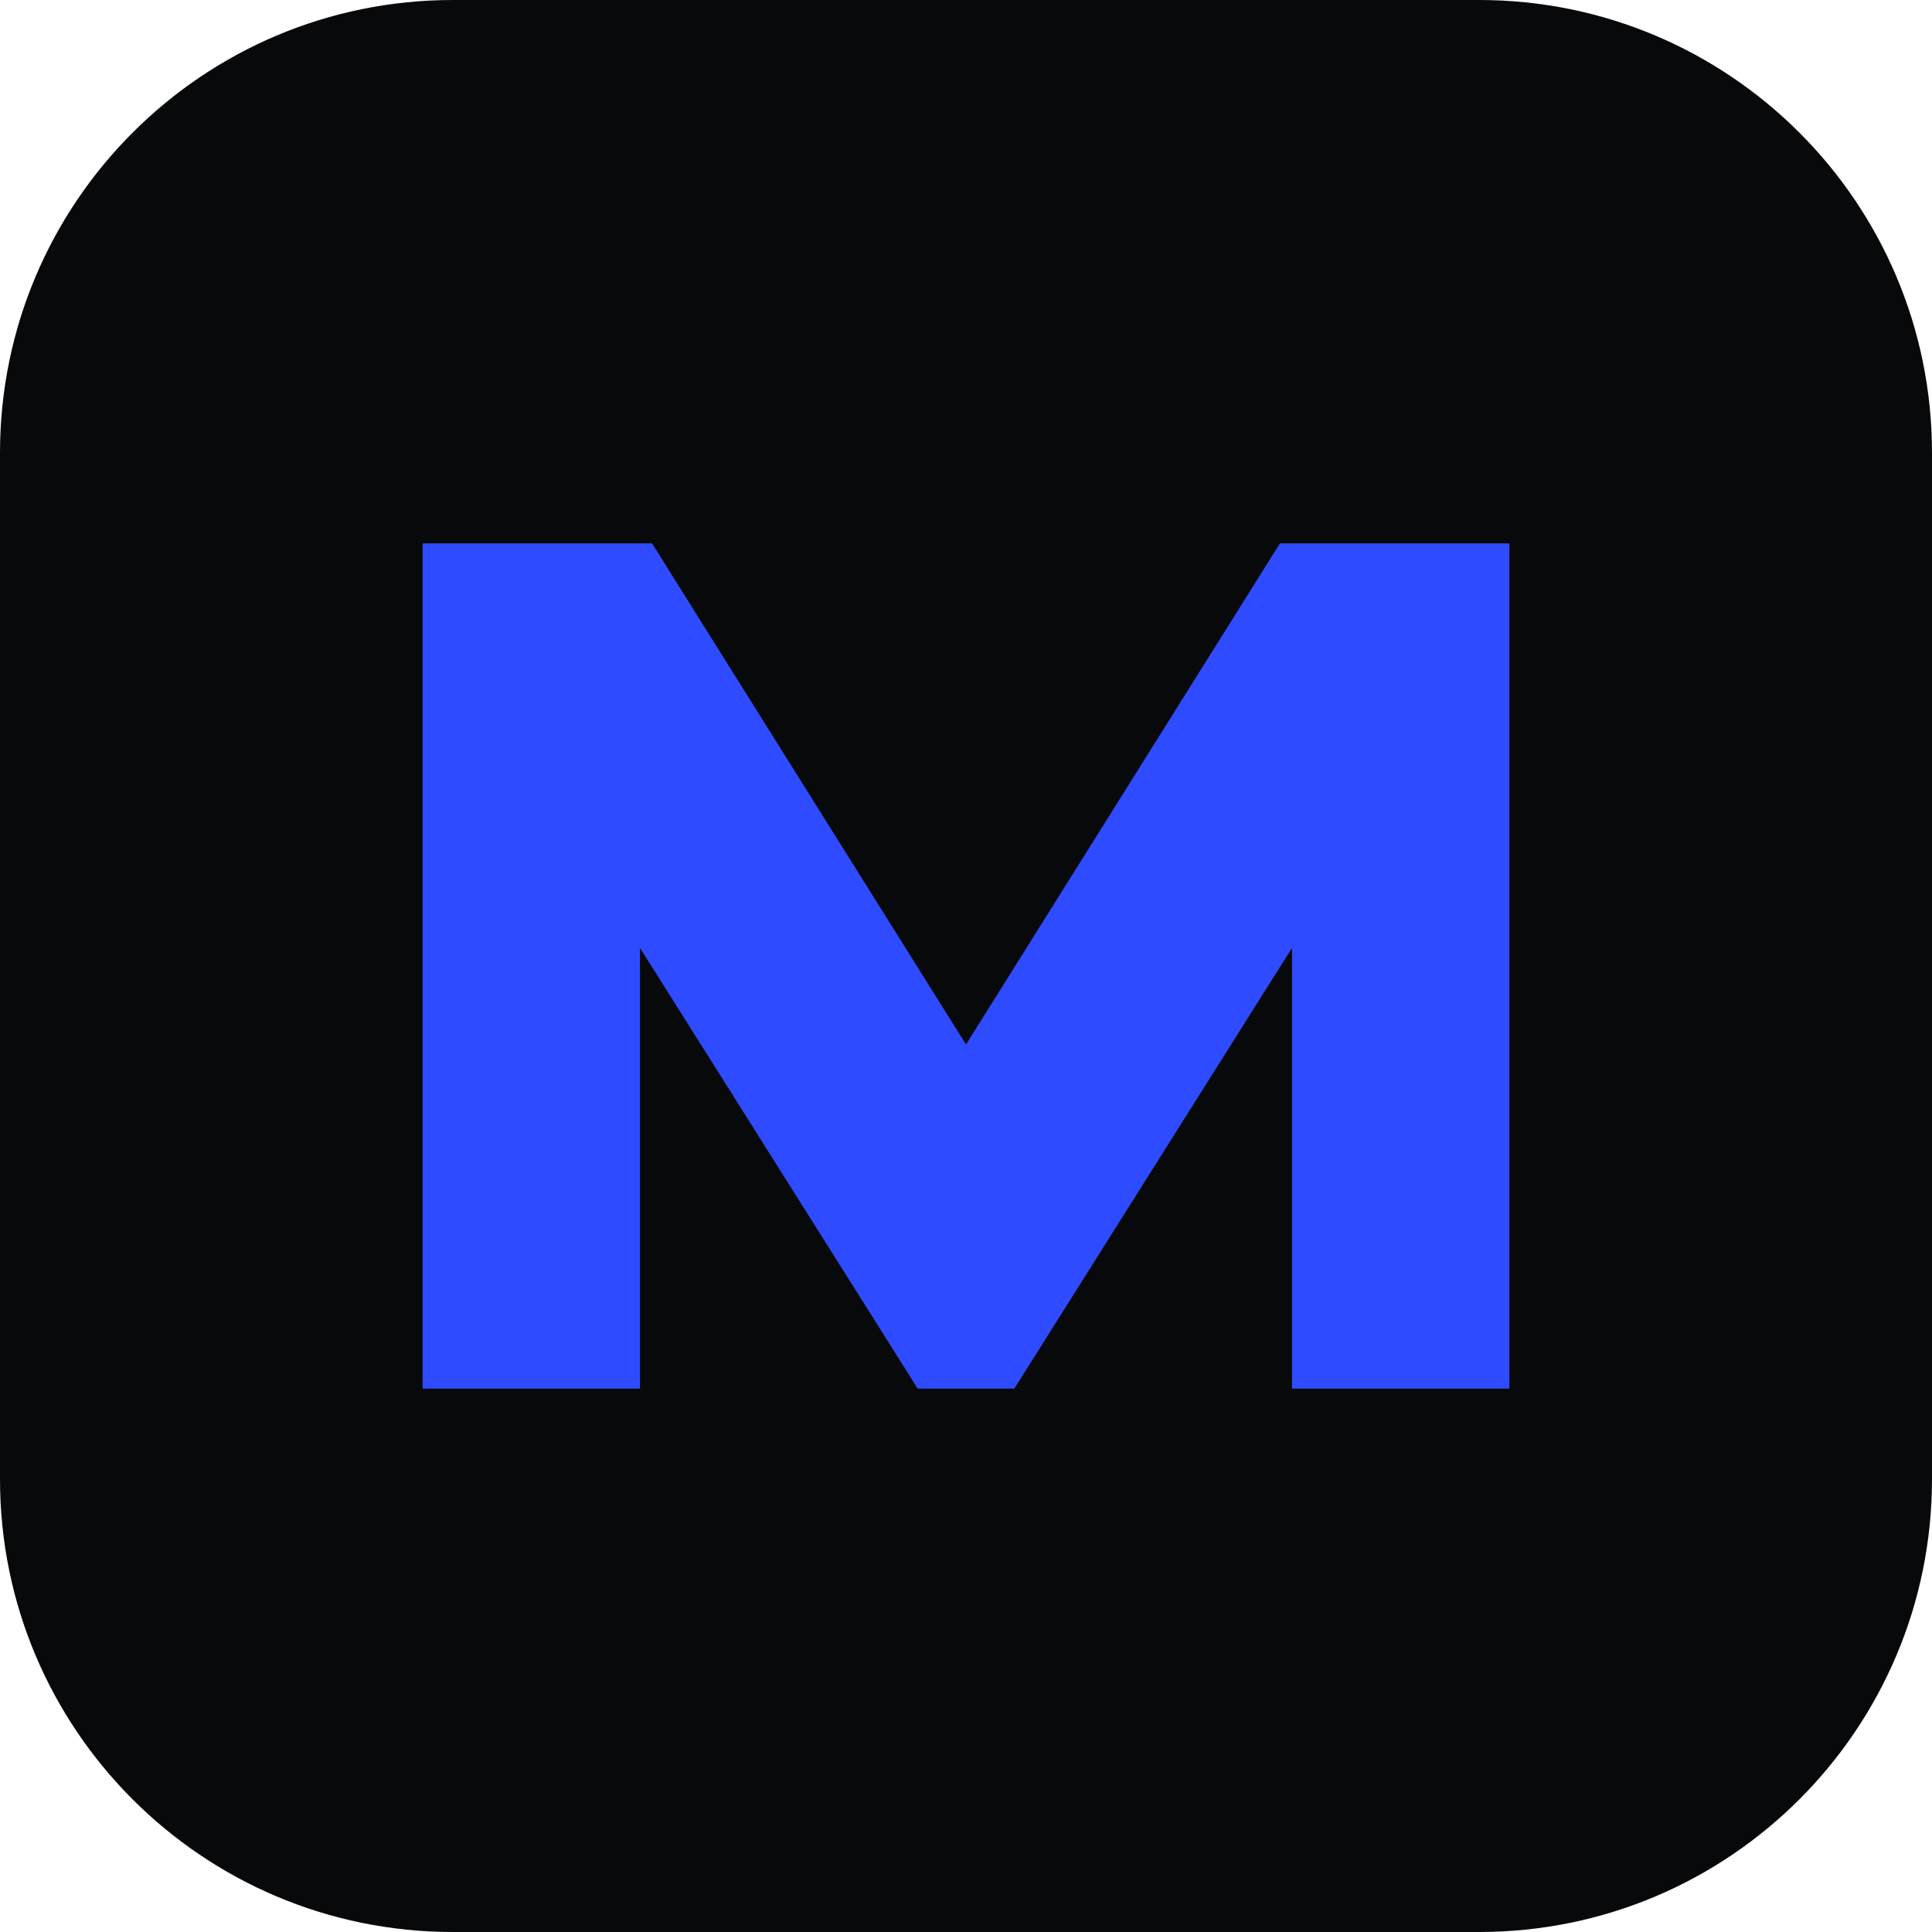
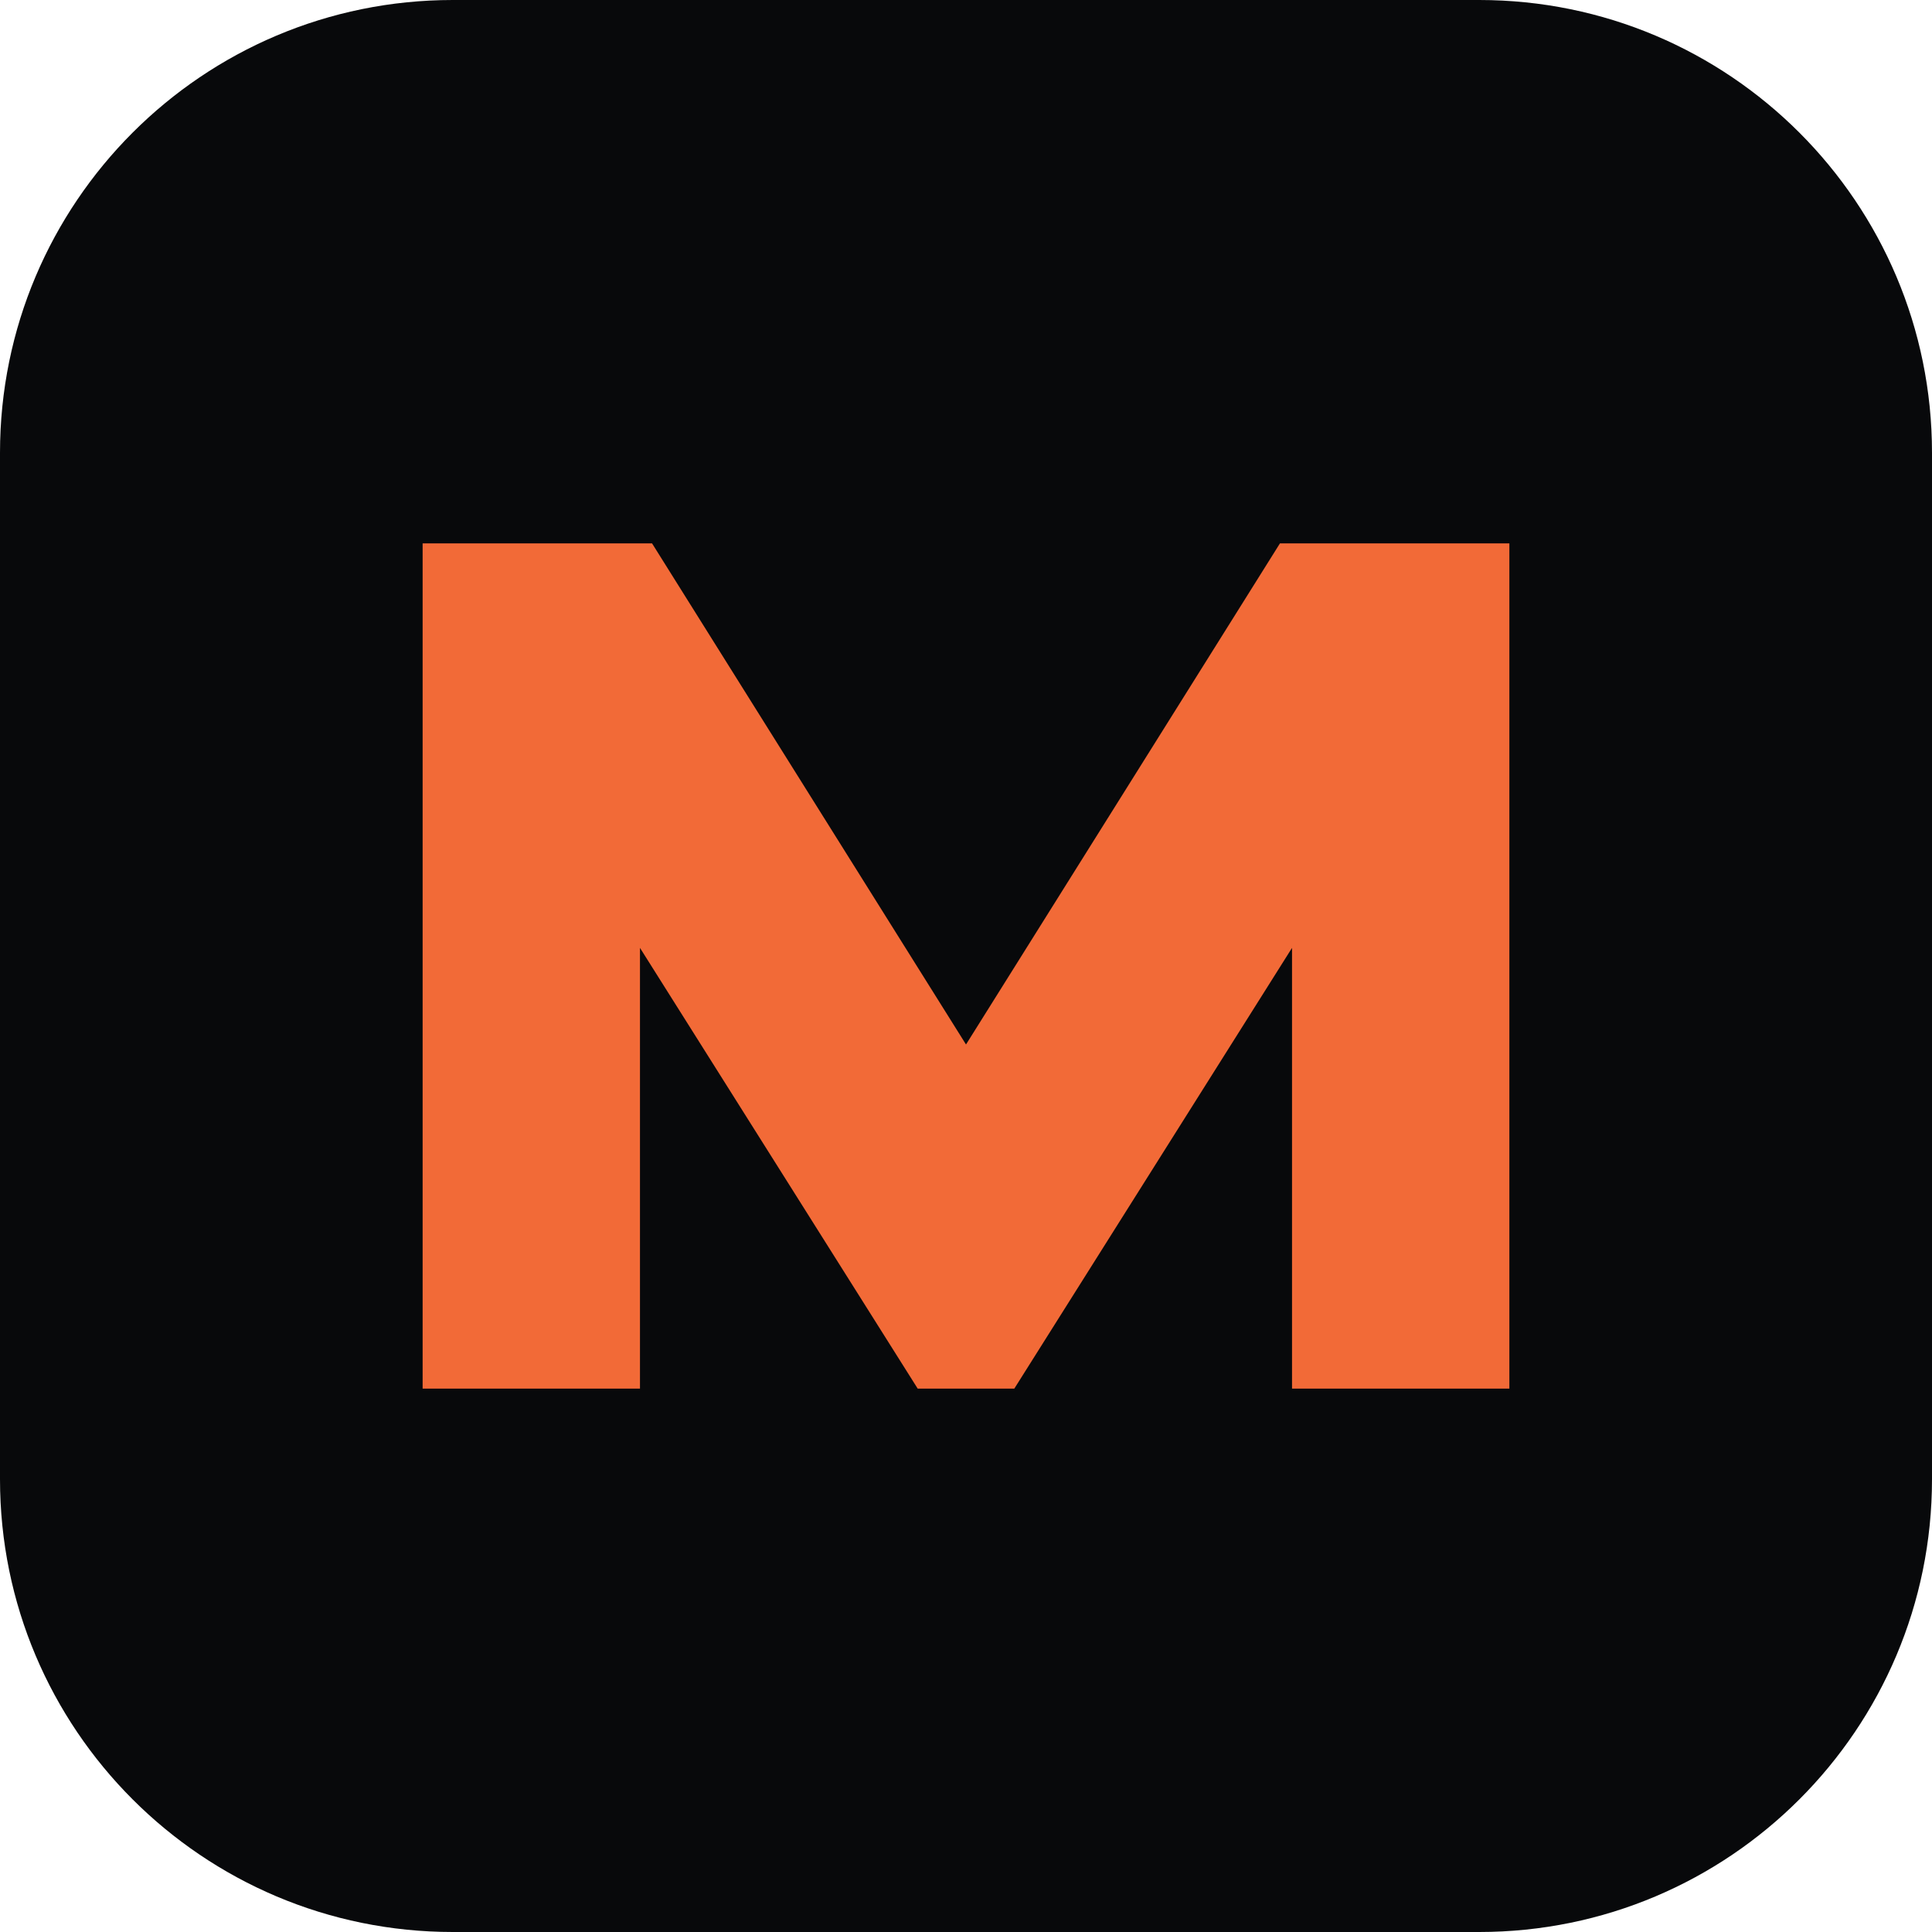
<svg xmlns="http://www.w3.org/2000/svg" viewBox="0 0 64 64">
  <rect width="64" height="64" rx="15" fill="#08090b" />
-   <path d="M14 46V18h7.6l10.4 16.6L42.4 18H50v28h-7.2V31.4L33.6 46h-3.2L21.2 31.4V46z" fill="#2f4bff" />
+   <path d="M14 46V18h7.6l10.4 16.6L42.4 18H50v28h-7.2V31.4L33.6 46h-3.2L21.2 31.4V46z" fill="#f26a37" />
</svg>
